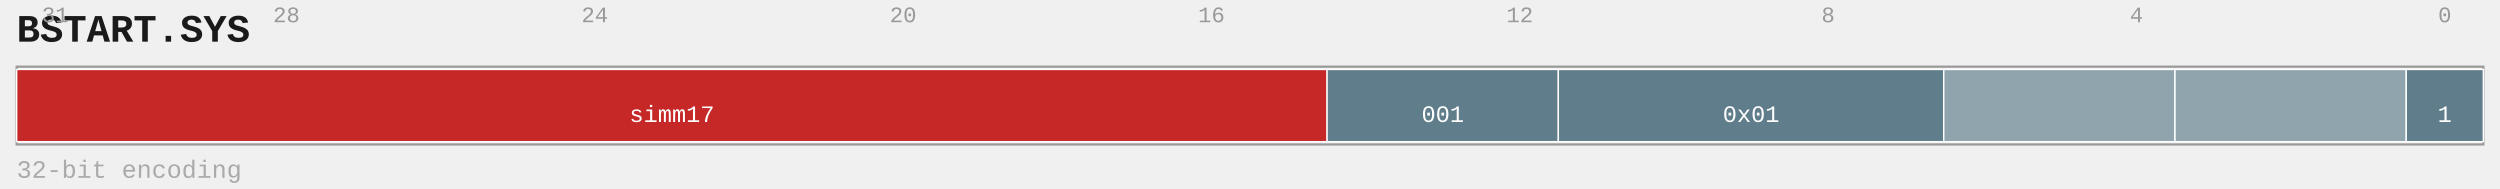
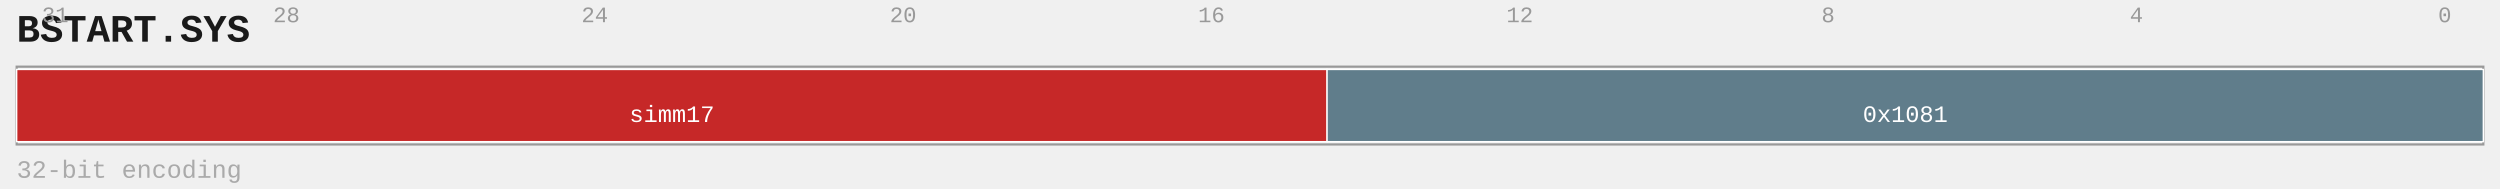
<svg xmlns="http://www.w3.org/2000/svg" viewBox="0 0 900 68" width="900" height="68">
  <defs>
    <style>
      text { font-family: 'Courier New', monospace; }
    </style>
  </defs>
  <text x="6" y="15" font-family="Helvetica Neue,Arial,sans-serif" font-weight="bold" font-size="14" fill="#1a1a1a">BSTART.SYS</text>
  <text x="19.88" y="8" text-anchor="middle" font-size="8" fill="#999999">31</text>
  <text x="103.12" y="8" text-anchor="middle" font-size="8" fill="#999999">28</text>
  <text x="214.12" y="8" text-anchor="middle" font-size="8" fill="#999999">24</text>
  <text x="325.12" y="8" text-anchor="middle" font-size="8" fill="#999999">20</text>
  <text x="436.12" y="8" text-anchor="middle" font-size="8" fill="#999999">16</text>
  <text x="547.12" y="8" text-anchor="middle" font-size="8" fill="#999999">12</text>
  <text x="658.12" y="8" text-anchor="middle" font-size="8" fill="#999999">8</text>
  <text x="769.12" y="8" text-anchor="middle" font-size="8" fill="#999999">4</text>
  <text x="880.12" y="8" text-anchor="middle" font-size="8" fill="#999999">0</text>
  <rect x="6" y="24" width="888.00" height="28" fill="none" stroke="#999999" stroke-width="0.8" />
  <rect x="6.000" y="25" width="471.750" height="26" fill="#C62828" stroke="white" stroke-width="0.5" />
  <text x="241.9" y="41.5" text-anchor="middle" dominant-baseline="middle" font-size="8.5" fill="white" pointer-events="none">simm17</text>
-   <rect x="477.750" y="25" width="83.250" height="26" fill="#607D8B" stroke="white" stroke-width="0.5" />
-   <text x="519.4" y="41.5" text-anchor="middle" dominant-baseline="middle" font-size="8.5" fill="white" pointer-events="none">001</text>
-   <rect x="561.000" y="25" width="138.750" height="26" fill="#607D8B" stroke="white" stroke-width="0.5" />
-   <text x="630.4" y="41.5" text-anchor="middle" dominant-baseline="middle" font-size="8.5" fill="white" pointer-events="none">0x01</text>
-   <rect x="699.750" y="25" width="83.250" height="26" fill="#90A4AE" stroke="white" stroke-width="0.5" />
-   <rect x="783.000" y="25" width="83.250" height="26" fill="#90A4AE" stroke="white" stroke-width="0.5" />
-   <rect x="866.250" y="25" width="27.750" height="26" fill="#607D8B" stroke="white" stroke-width="0.5" />
-   <text x="880.1" y="41.5" text-anchor="middle" dominant-baseline="middle" font-size="8.5" fill="white" pointer-events="none">1</text>
+   <rect x="477.750" y="25" width="416.250" height="26" fill="#607D8B" stroke="white" stroke-width="0.5" />
+   <text x="685.9" y="41.5" text-anchor="middle" dominant-baseline="middle" font-size="8.5" fill="white" pointer-events="none">0x1081</text>
  <text x="6" y="64" font-size="9" fill="#aaaaaa" font-family="Helvetica Neue,Arial,sans-serif">32-bit encoding</text>
</svg>
